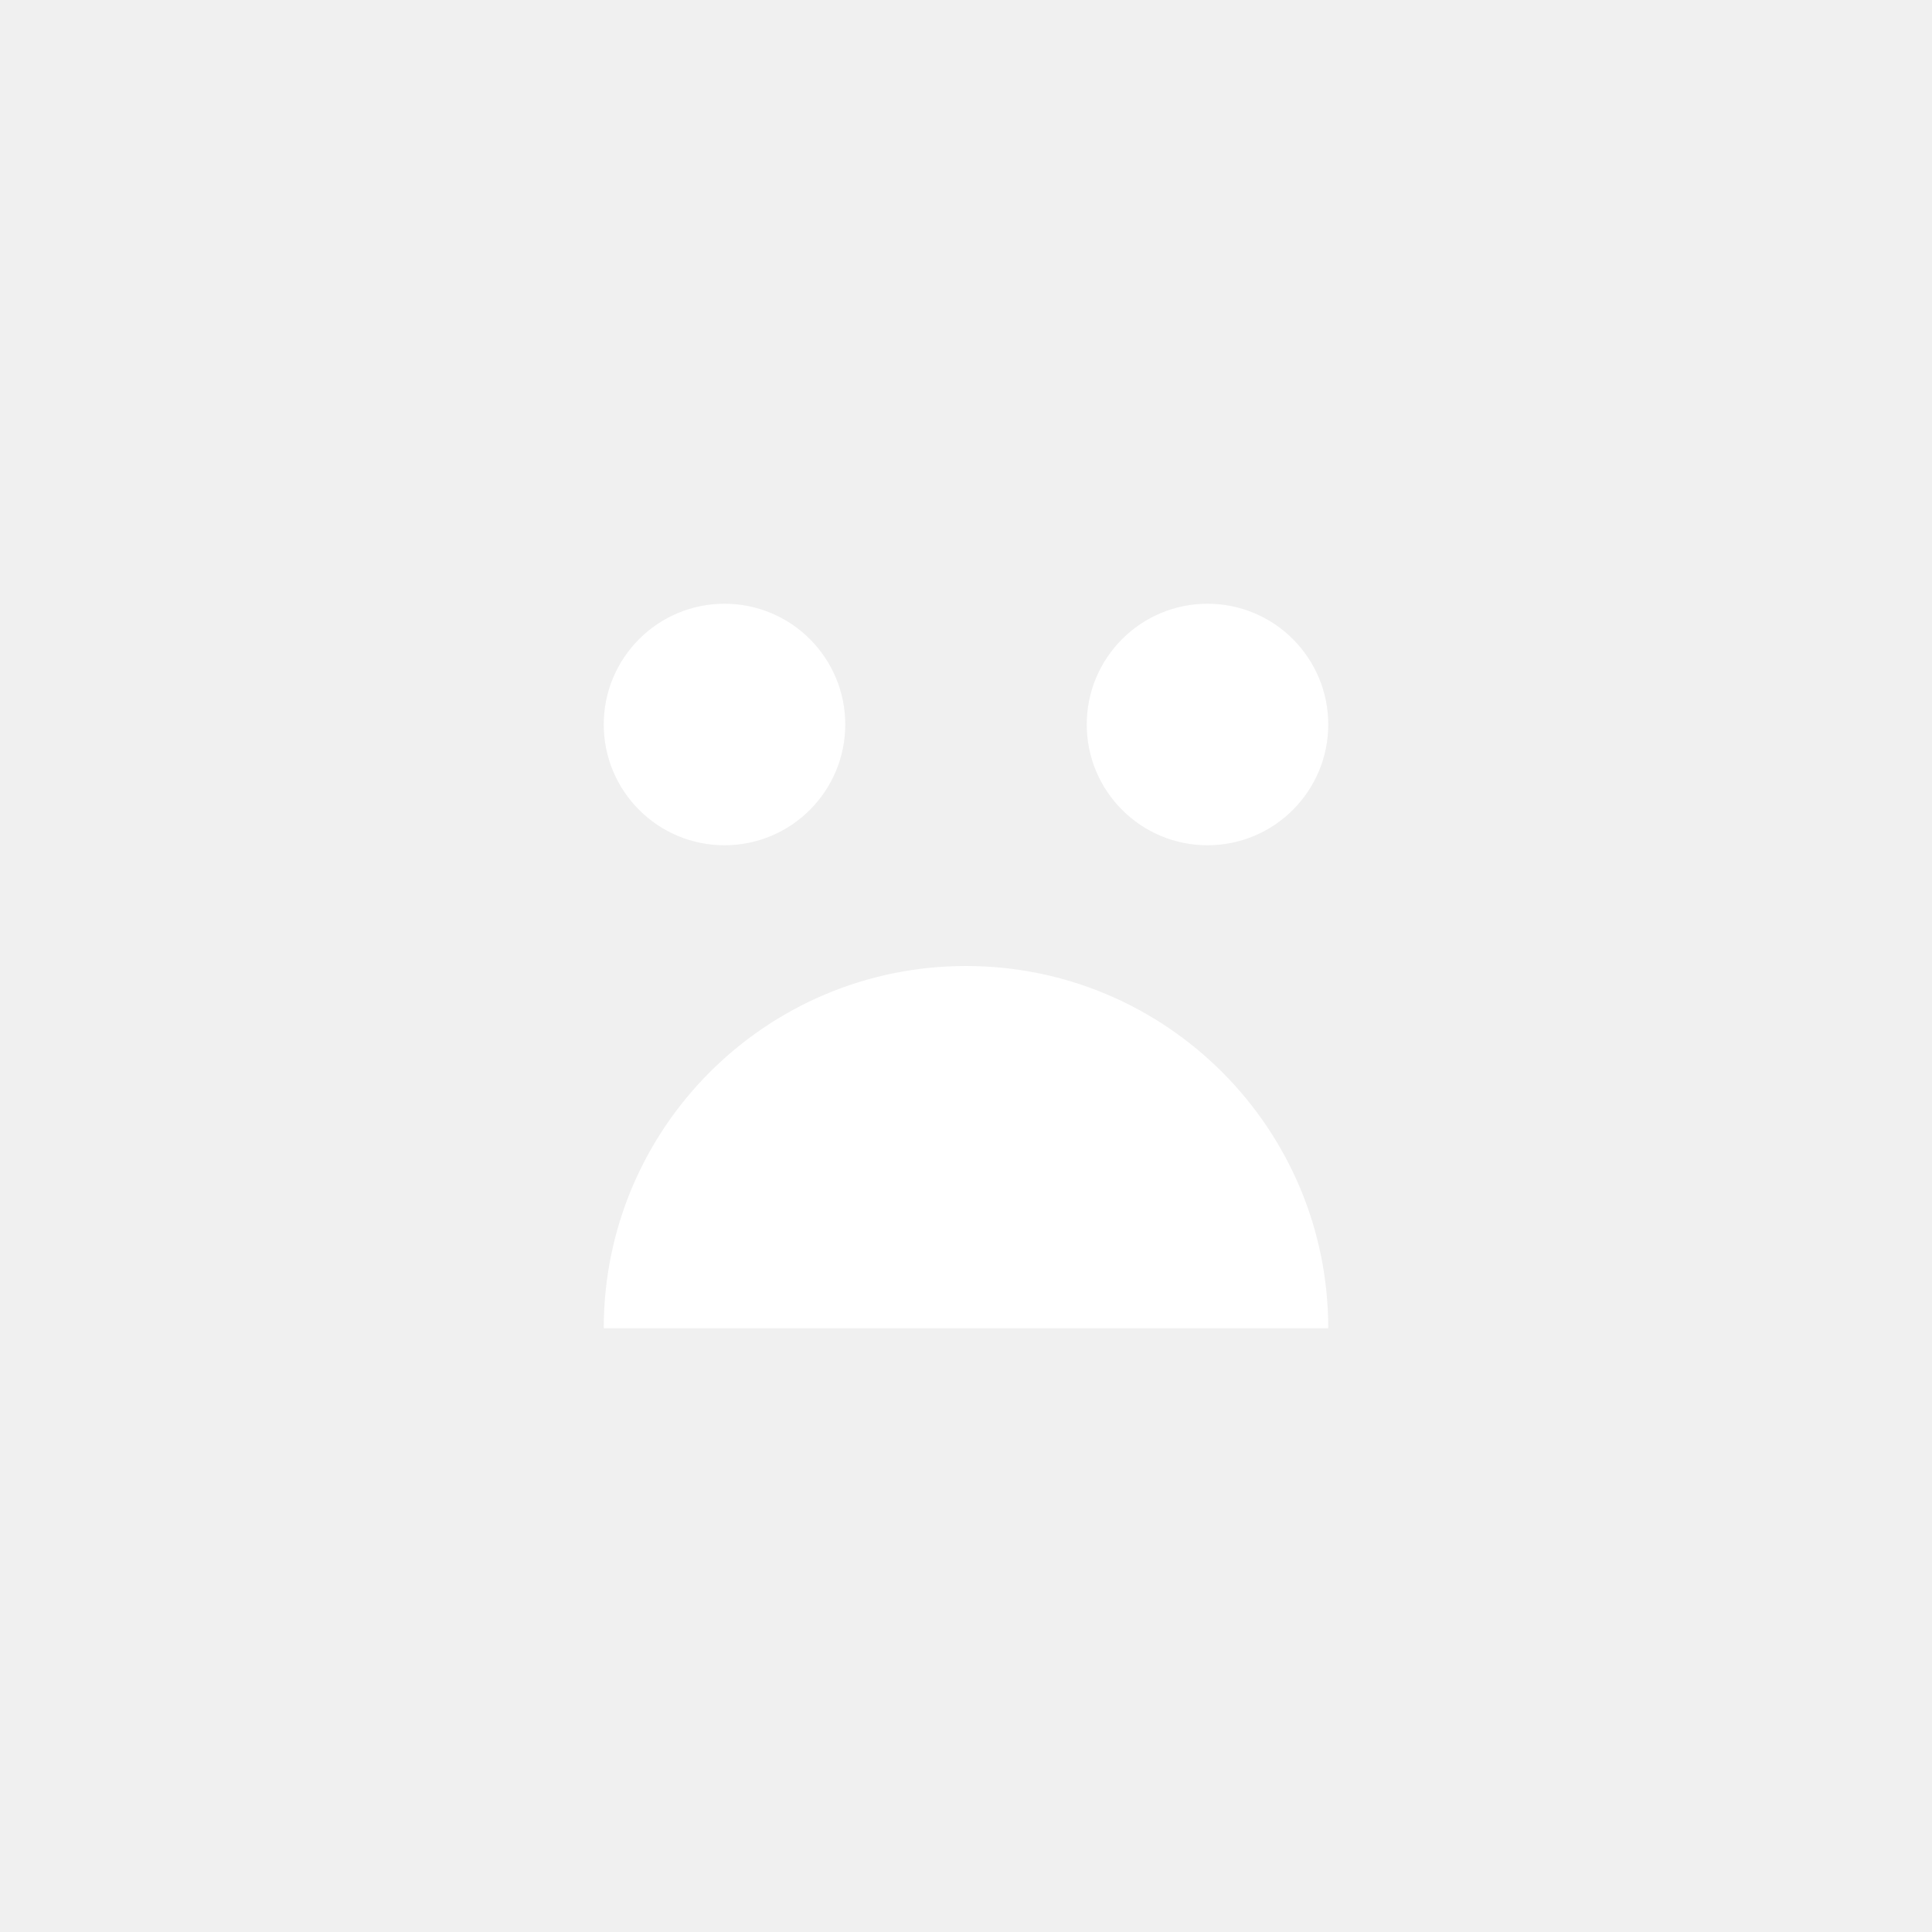
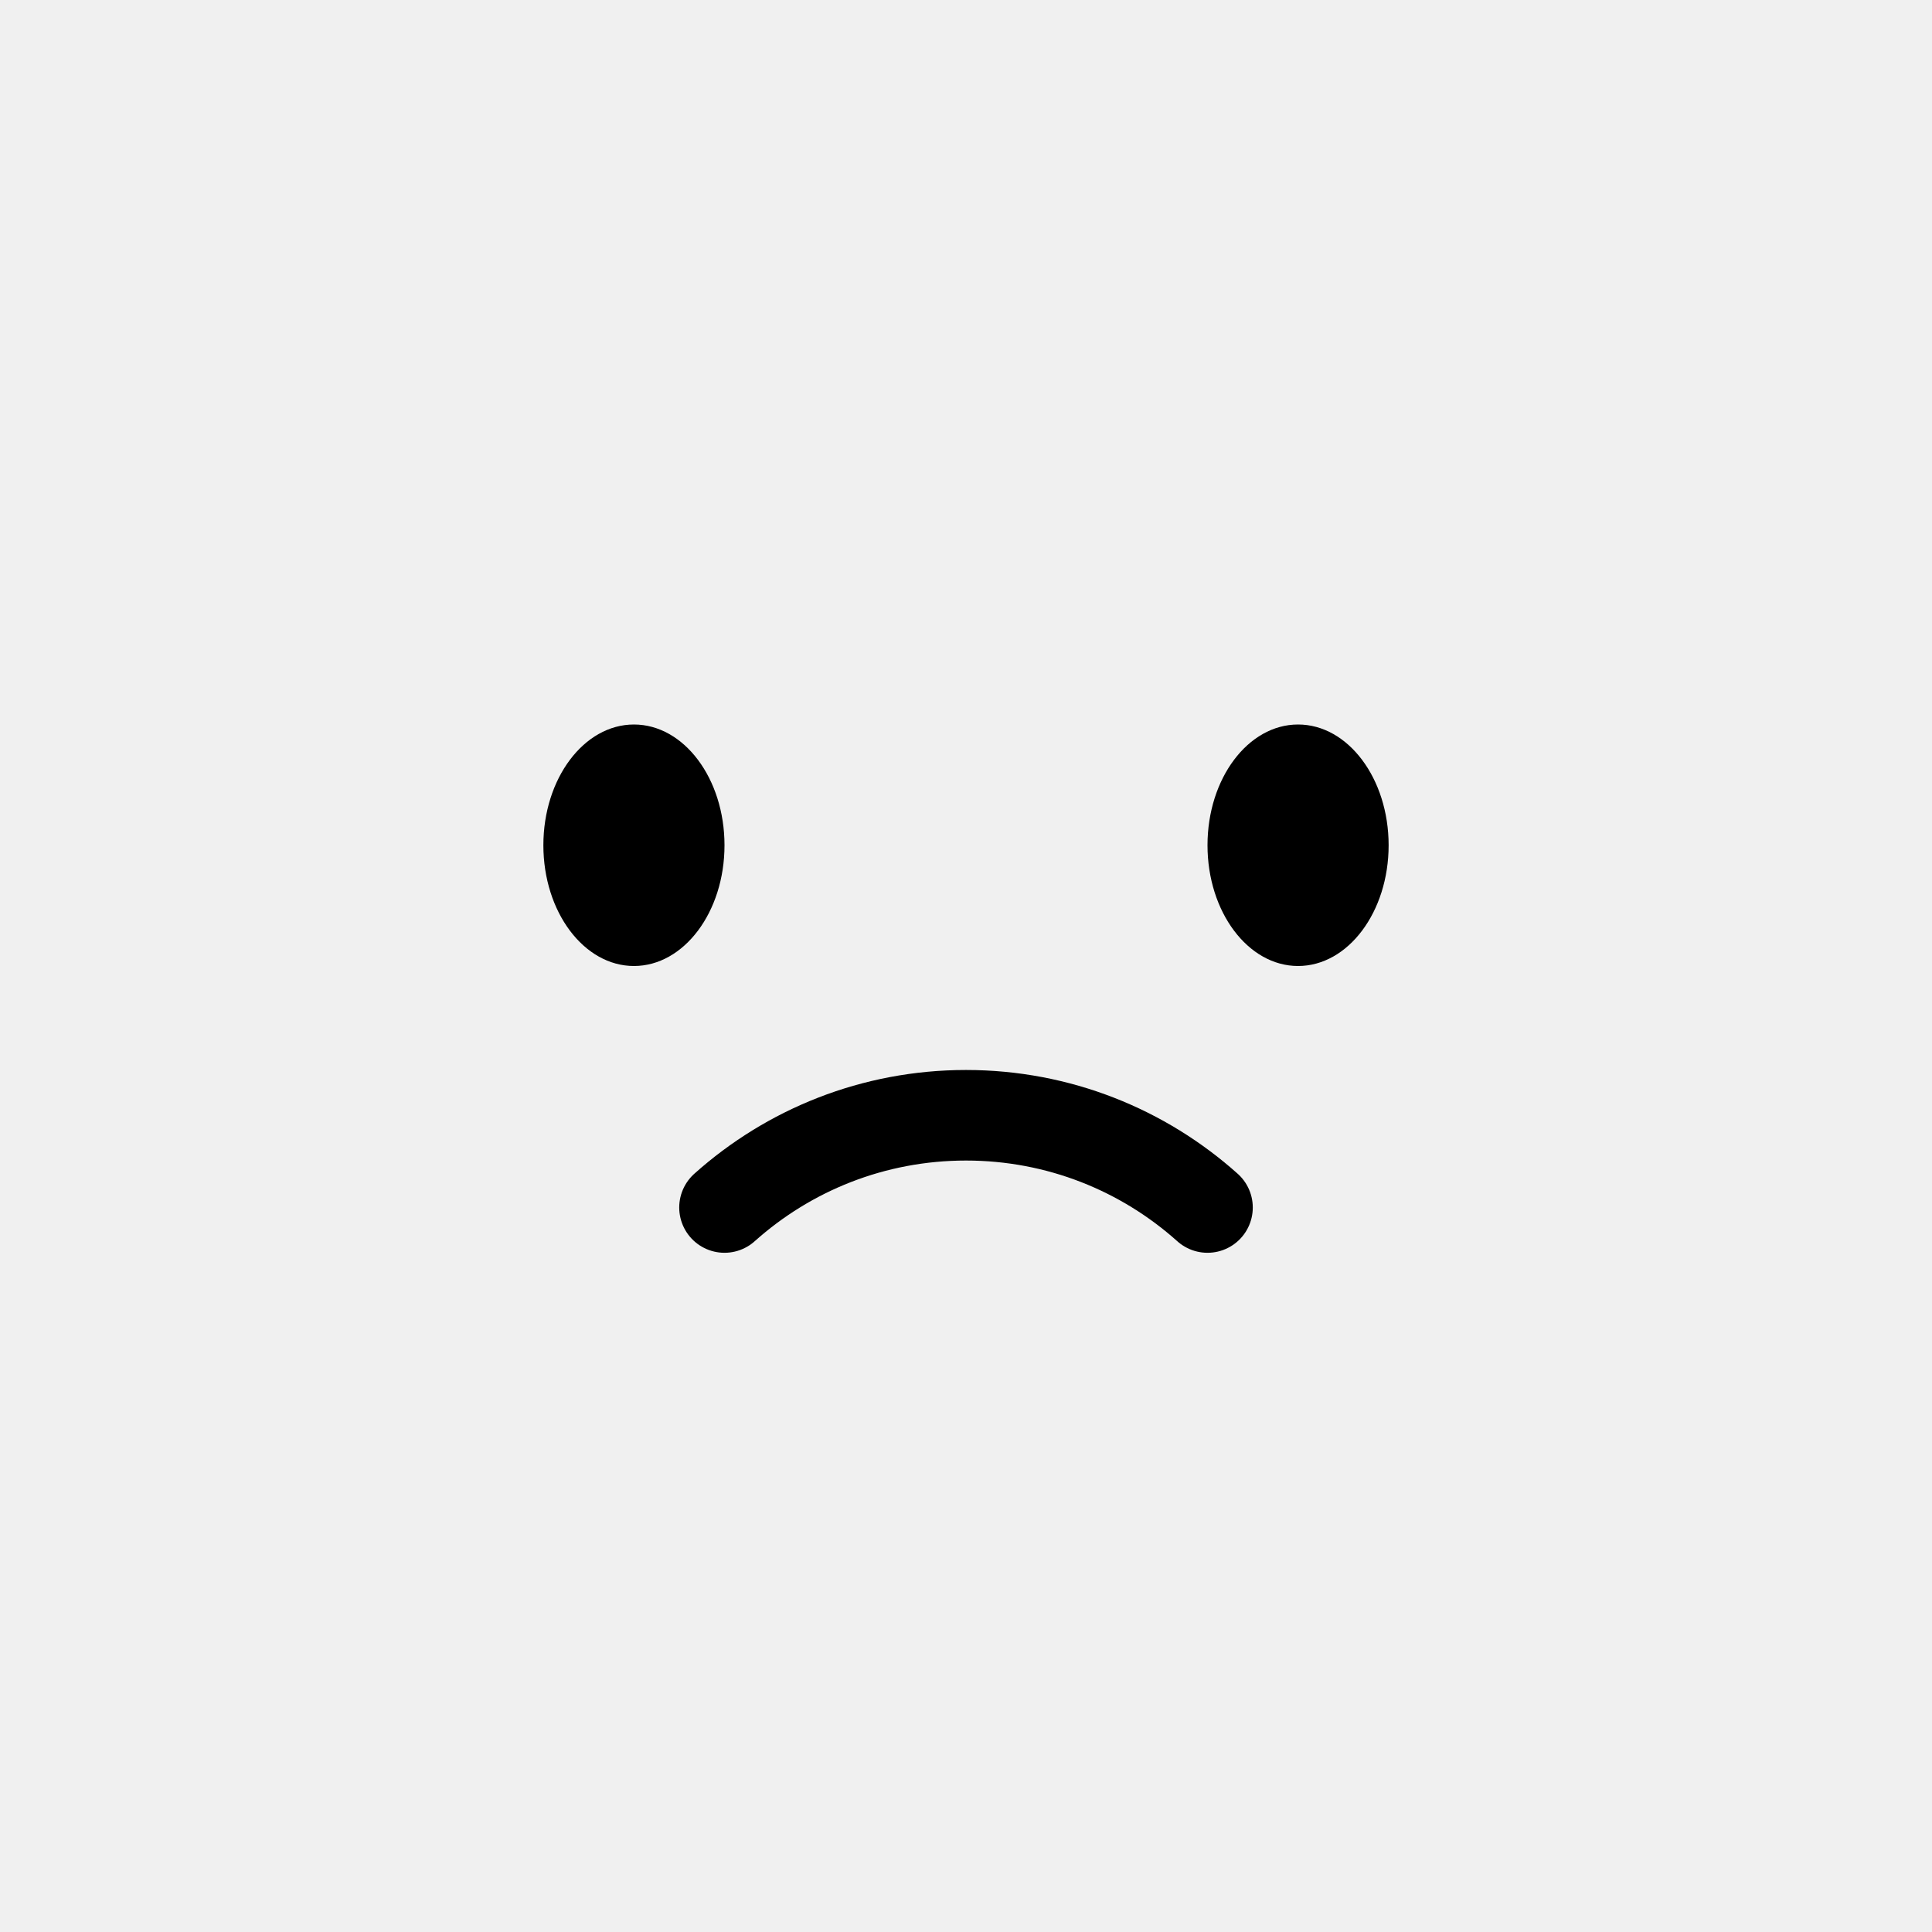
<svg xmlns="http://www.w3.org/2000/svg" width="128" height="128" viewBox="0 0 128 128" fill="none">
-   <path d="M88 88C88 74.745 77.255 64 64 64C50.745 64 40 74.745 40 88L88 88Z" fill="white" />
-   <circle cx="48" cy="48" r="8" fill="white" />
-   <circle cx="80" cy="48" r="8" fill="white" />
+   <ellipse cx="86" cy="56" rx="6" ry="8" fill="black" />
+   <ellipse cx="42" cy="56" rx="6" ry="8" fill="black" />
+   <path d="M80 80C75.754 76.2 70.147 73.889 64 73.889C57.853 73.889 52.246 76.2 48 80" stroke="black" stroke-width="6" stroke-linecap="round" />
</svg>
